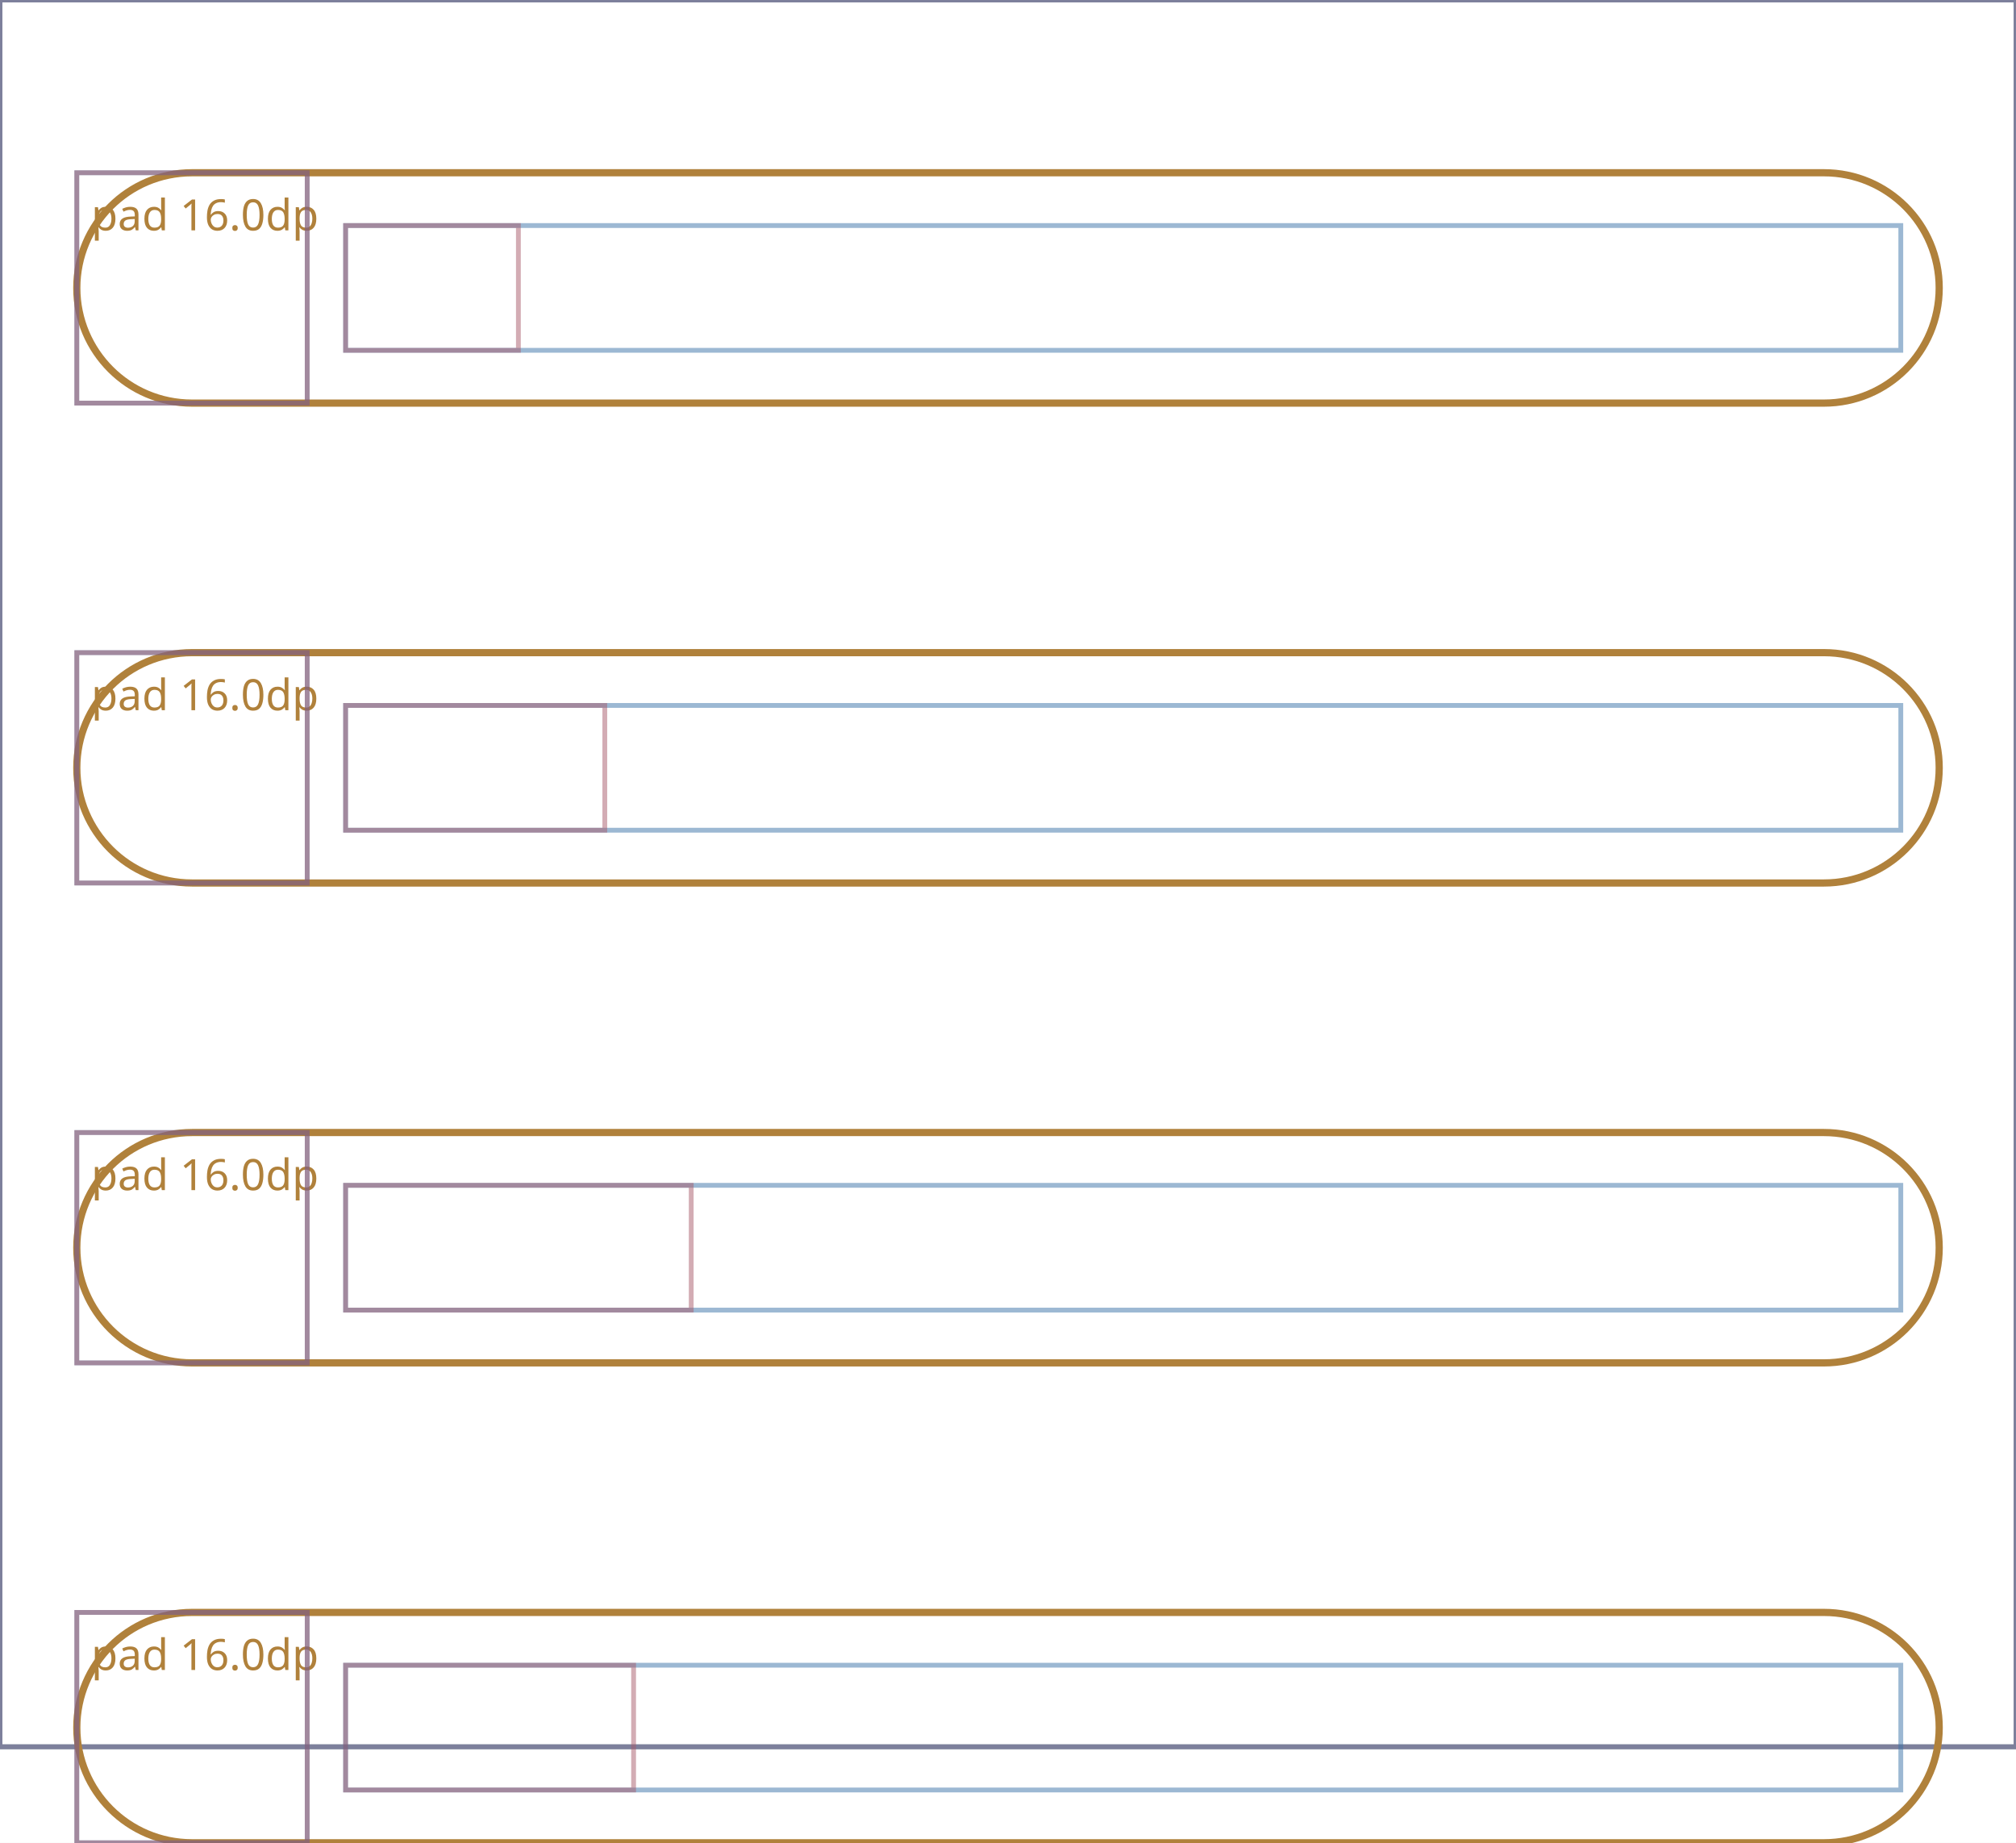
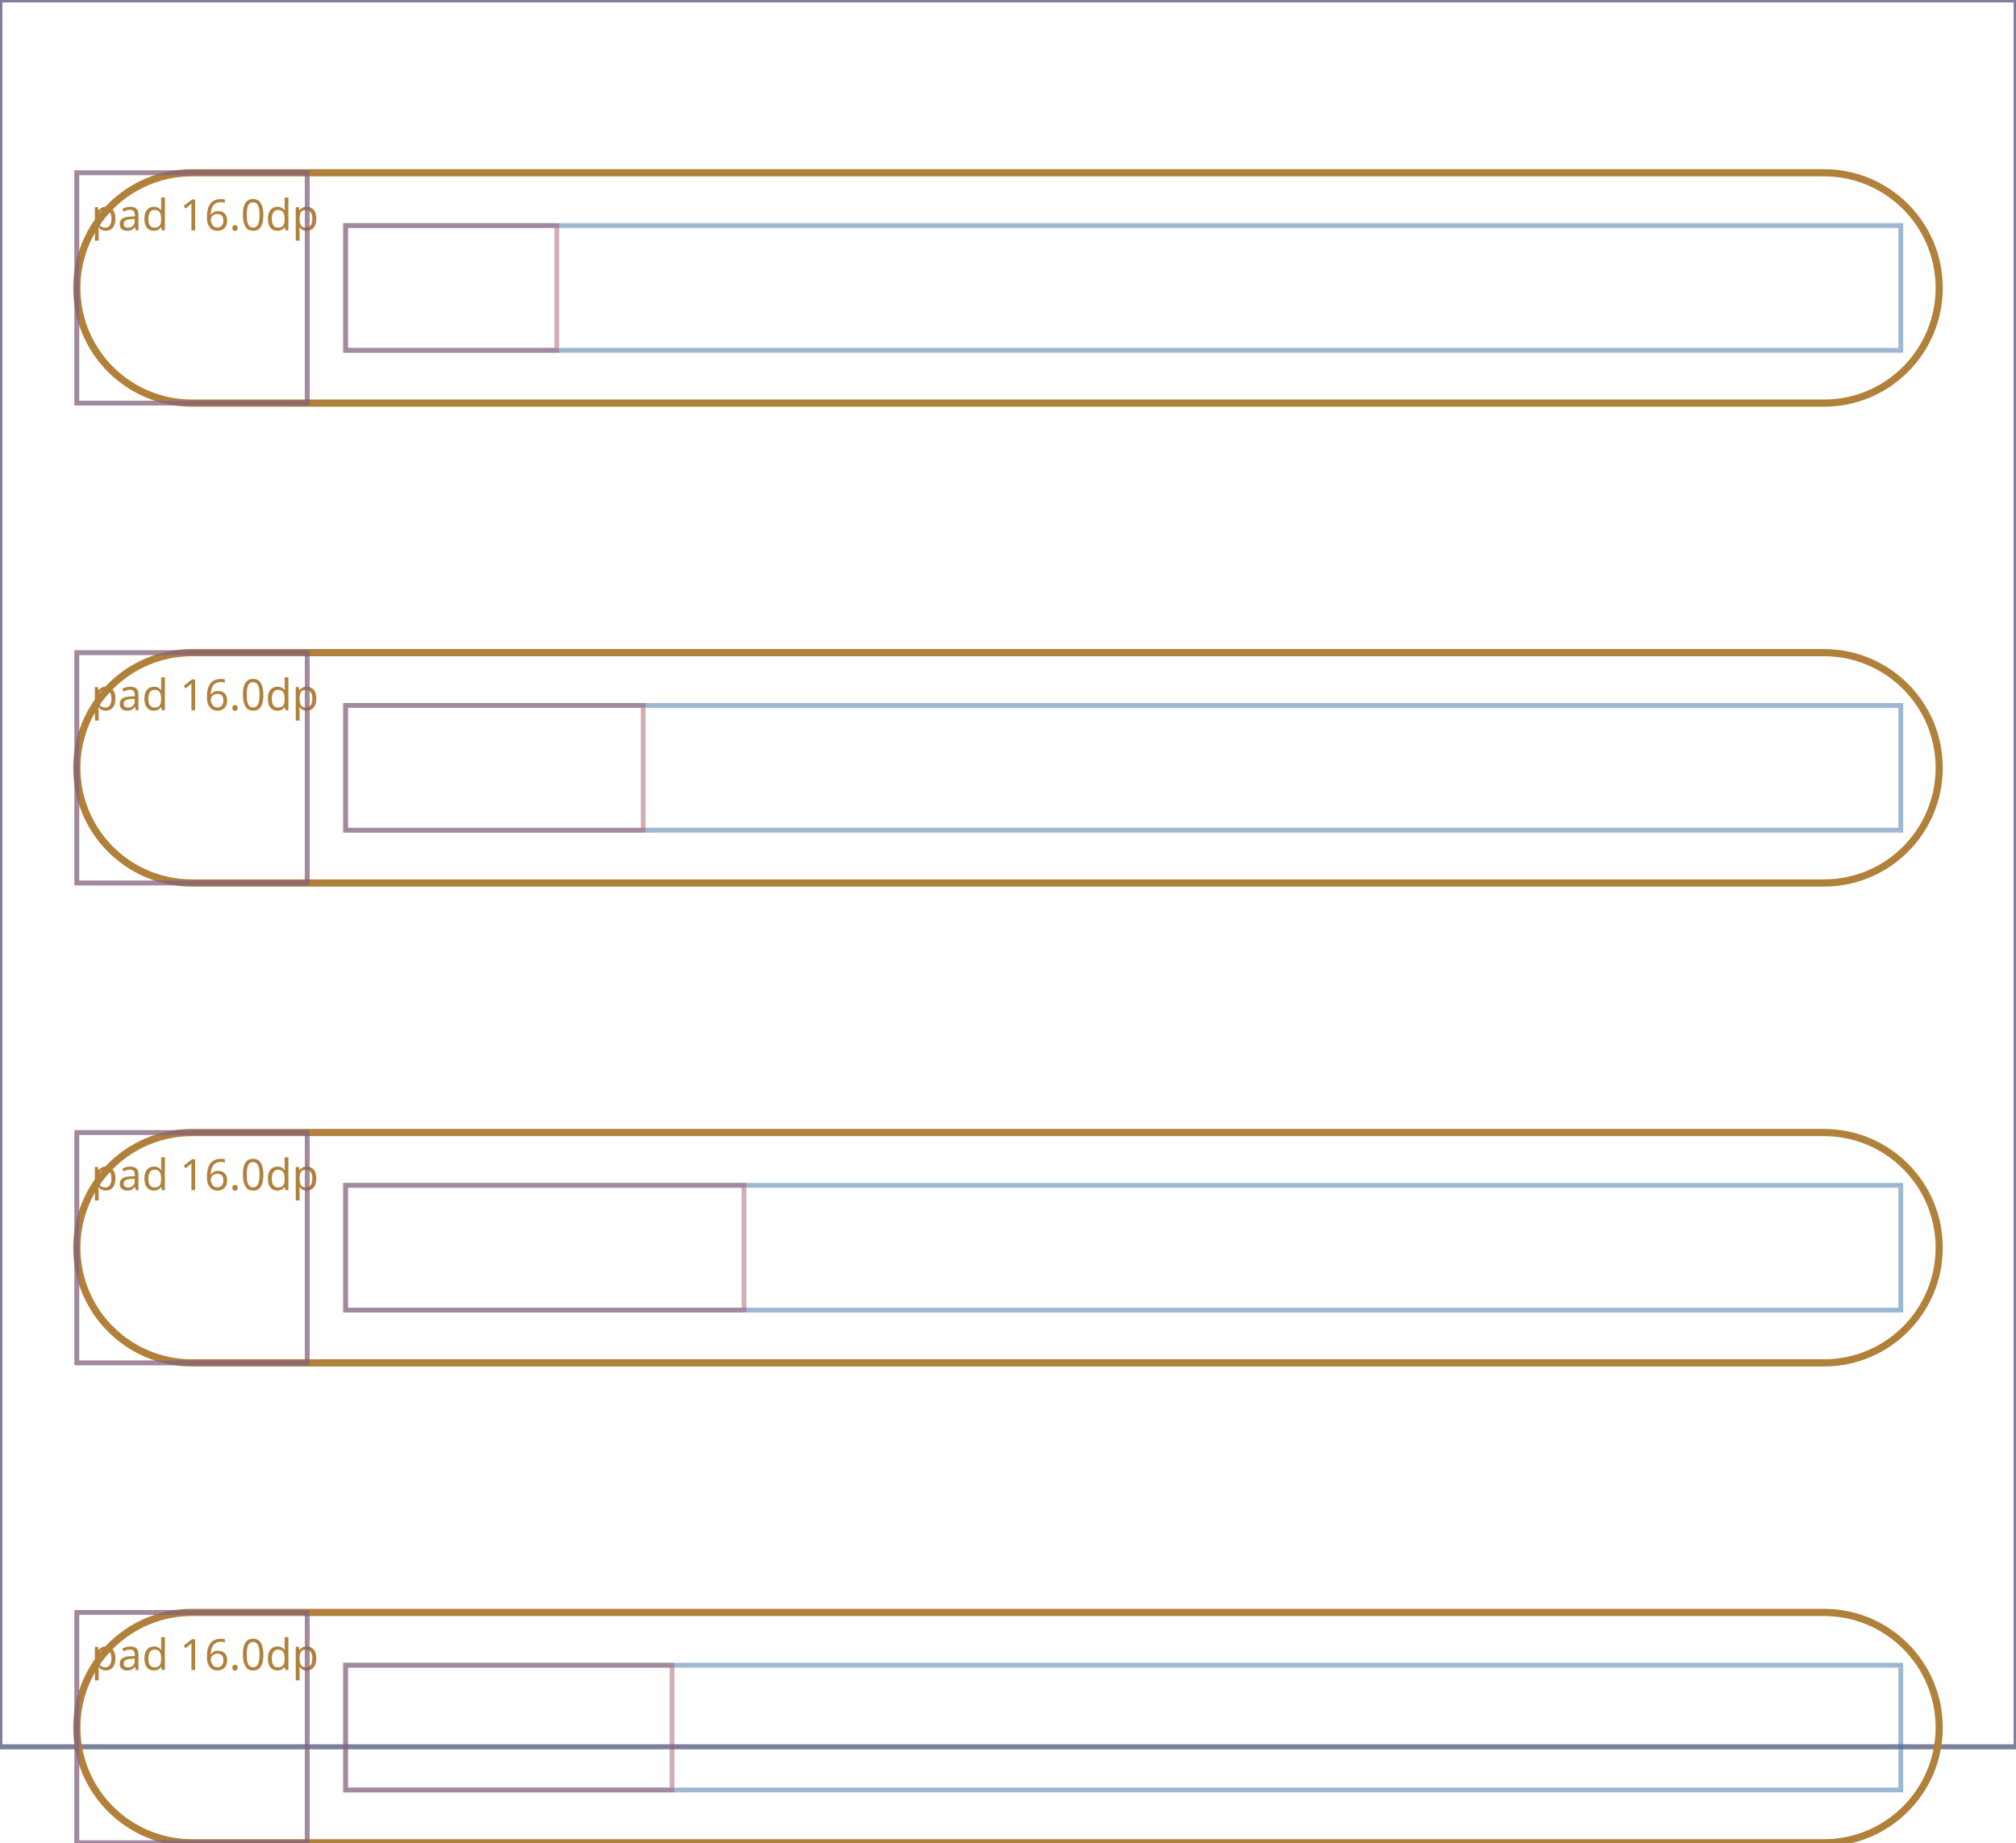
<svg xmlns="http://www.w3.org/2000/svg" viewBox="0 0 420 384" width="420" height="384" role="img" aria-label="GlimmerLazyColumn layout wireframe">
  <rect width="420" height="384" fill="#ffffff" />
  <g>
    <rect x="0" y="0" width="420" height="364" fill="none" fill-opacity="0" stroke="#5B6470" stroke-width="1" stroke-opacity="0.5" />
  </g>
  <g>
    <rect x="0" y="0" width="420" height="364" fill="none" fill-opacity="0" stroke="#2E7D6B" stroke-width="1" stroke-opacity="0.5" />
  </g>
  <g>
    <rect x="0" y="0" width="420" height="364" fill="none" fill-opacity="0" stroke="#8E6BA8" stroke-width="1" stroke-opacity="0.5" />
  </g>
  <g>
    <path d="M40,36 H380 A24,24 0 0 1 404,60 V60 A24,24 0 0 1 380,84 H40 A24,24 0 0 1 16,60 V60 A24,24 0 0 1 40,36 Z" fill="none" fill-opacity="0" stroke="#B0813B" stroke-width="1.5" stroke-opacity="1" />
    <text x="19" y="48" font-family="system-ui, sans-serif" font-size="9" fill="#B0813B">pad 16.0dp</text>
  </g>
  <g>
    <rect x="16" y="36" width="48" height="48" fill="none" fill-opacity="0" stroke="#3B72A8" stroke-width="1" stroke-opacity="0.5" />
  </g>
  <g>
    <rect x="16" y="36" width="48" height="48" fill="none" fill-opacity="0" stroke="#A85B6B" stroke-width="1" stroke-opacity="0.5" />
  </g>
  <g>
    <rect x="72" y="47" width="324" height="26" fill="none" fill-opacity="0" stroke="#3B72A8" stroke-width="1" stroke-opacity="0.5" />
  </g>
  <g>
-     <rect x="72" y="47" width="36" height="26" fill="none" fill-opacity="0" stroke="#A85B6B" stroke-width="1" stroke-opacity="0.5" />
+     <rect x="72" y="47" width="44" height="26" fill="none" fill-opacity="0" stroke="#A85B6B" stroke-width="1" stroke-opacity="0.5" />
  </g>
  <g>
    <path d="M40,136 H380 A24,24 0 0 1 404,160 V160 A24,24 0 0 1 380,184 H40 A24,24 0 0 1 16,160 V160 A24,24 0 0 1 40,136 Z" fill="none" fill-opacity="0" stroke="#B0813B" stroke-width="1.5" stroke-opacity="1" />
    <text x="19" y="148" font-family="system-ui, sans-serif" font-size="9" fill="#B0813B">pad 16.0dp</text>
  </g>
  <g>
    <rect x="16" y="136" width="48" height="48" fill="none" fill-opacity="0" stroke="#3B72A8" stroke-width="1" stroke-opacity="0.5" />
  </g>
  <g>
    <rect x="16" y="136" width="48" height="48" fill="none" fill-opacity="0" stroke="#A85B6B" stroke-width="1" stroke-opacity="0.5" />
  </g>
  <g>
    <rect x="72" y="147" width="324" height="26" fill="none" fill-opacity="0" stroke="#3B72A8" stroke-width="1" stroke-opacity="0.5" />
  </g>
  <g>
-     <rect x="72" y="147" width="54" height="26" fill="none" fill-opacity="0" stroke="#A85B6B" stroke-width="1" stroke-opacity="0.5" />
+     <rect x="72" y="147" width="62" height="26" fill="none" fill-opacity="0" stroke="#A85B6B" stroke-width="1" stroke-opacity="0.5" />
  </g>
  <g>
    <path d="M40,236 H380 A24,24 0 0 1 404,260 V260 A24,24 0 0 1 380,284 H40 A24,24 0 0 1 16,260 V260 A24,24 0 0 1 40,236 Z" fill="none" fill-opacity="0" stroke="#B0813B" stroke-width="1.5" stroke-opacity="1" />
    <text x="19" y="248" font-family="system-ui, sans-serif" font-size="9" fill="#B0813B">pad 16.0dp</text>
  </g>
  <g>
    <rect x="16" y="236" width="48" height="48" fill="none" fill-opacity="0" stroke="#3B72A8" stroke-width="1" stroke-opacity="0.5" />
  </g>
  <g>
    <rect x="16" y="236" width="48" height="48" fill="none" fill-opacity="0" stroke="#A85B6B" stroke-width="1" stroke-opacity="0.5" />
  </g>
  <g>
    <rect x="72" y="247" width="324" height="26" fill="none" fill-opacity="0" stroke="#3B72A8" stroke-width="1" stroke-opacity="0.5" />
  </g>
  <g>
-     <rect x="72" y="247" width="72" height="26" fill="none" fill-opacity="0" stroke="#A85B6B" stroke-width="1" stroke-opacity="0.5" />
+     <rect x="72" y="247" width="83" height="26" fill="none" fill-opacity="0" stroke="#A85B6B" stroke-width="1" stroke-opacity="0.5" />
  </g>
  <g>
    <path d="M40,336 H380 A24,24 0 0 1 404,360 V360 A24,24 0 0 1 380,384 H40 A24,24 0 0 1 16,360 V360 A24,24 0 0 1 40,336 Z" fill="none" fill-opacity="0" stroke="#B0813B" stroke-width="1.5" stroke-opacity="1" />
    <text x="19" y="348" font-family="system-ui, sans-serif" font-size="9" fill="#B0813B">pad 16.0dp</text>
  </g>
  <g>
    <rect x="16" y="336" width="48" height="48" fill="none" fill-opacity="0" stroke="#3B72A8" stroke-width="1" stroke-opacity="0.5" />
  </g>
  <g>
    <rect x="16" y="336" width="48" height="48" fill="none" fill-opacity="0" stroke="#A85B6B" stroke-width="1" stroke-opacity="0.5" />
  </g>
  <g>
    <rect x="72" y="347" width="324" height="26" fill="none" fill-opacity="0" stroke="#3B72A8" stroke-width="1" stroke-opacity="0.5" />
  </g>
  <g>
-     <rect x="72" y="347" width="60" height="26" fill="none" fill-opacity="0" stroke="#A85B6B" stroke-width="1" stroke-opacity="0.5" />
+     <rect x="72" y="347" width="68" height="26" fill="none" fill-opacity="0" stroke="#A85B6B" stroke-width="1" stroke-opacity="0.5" />
  </g>
</svg>
